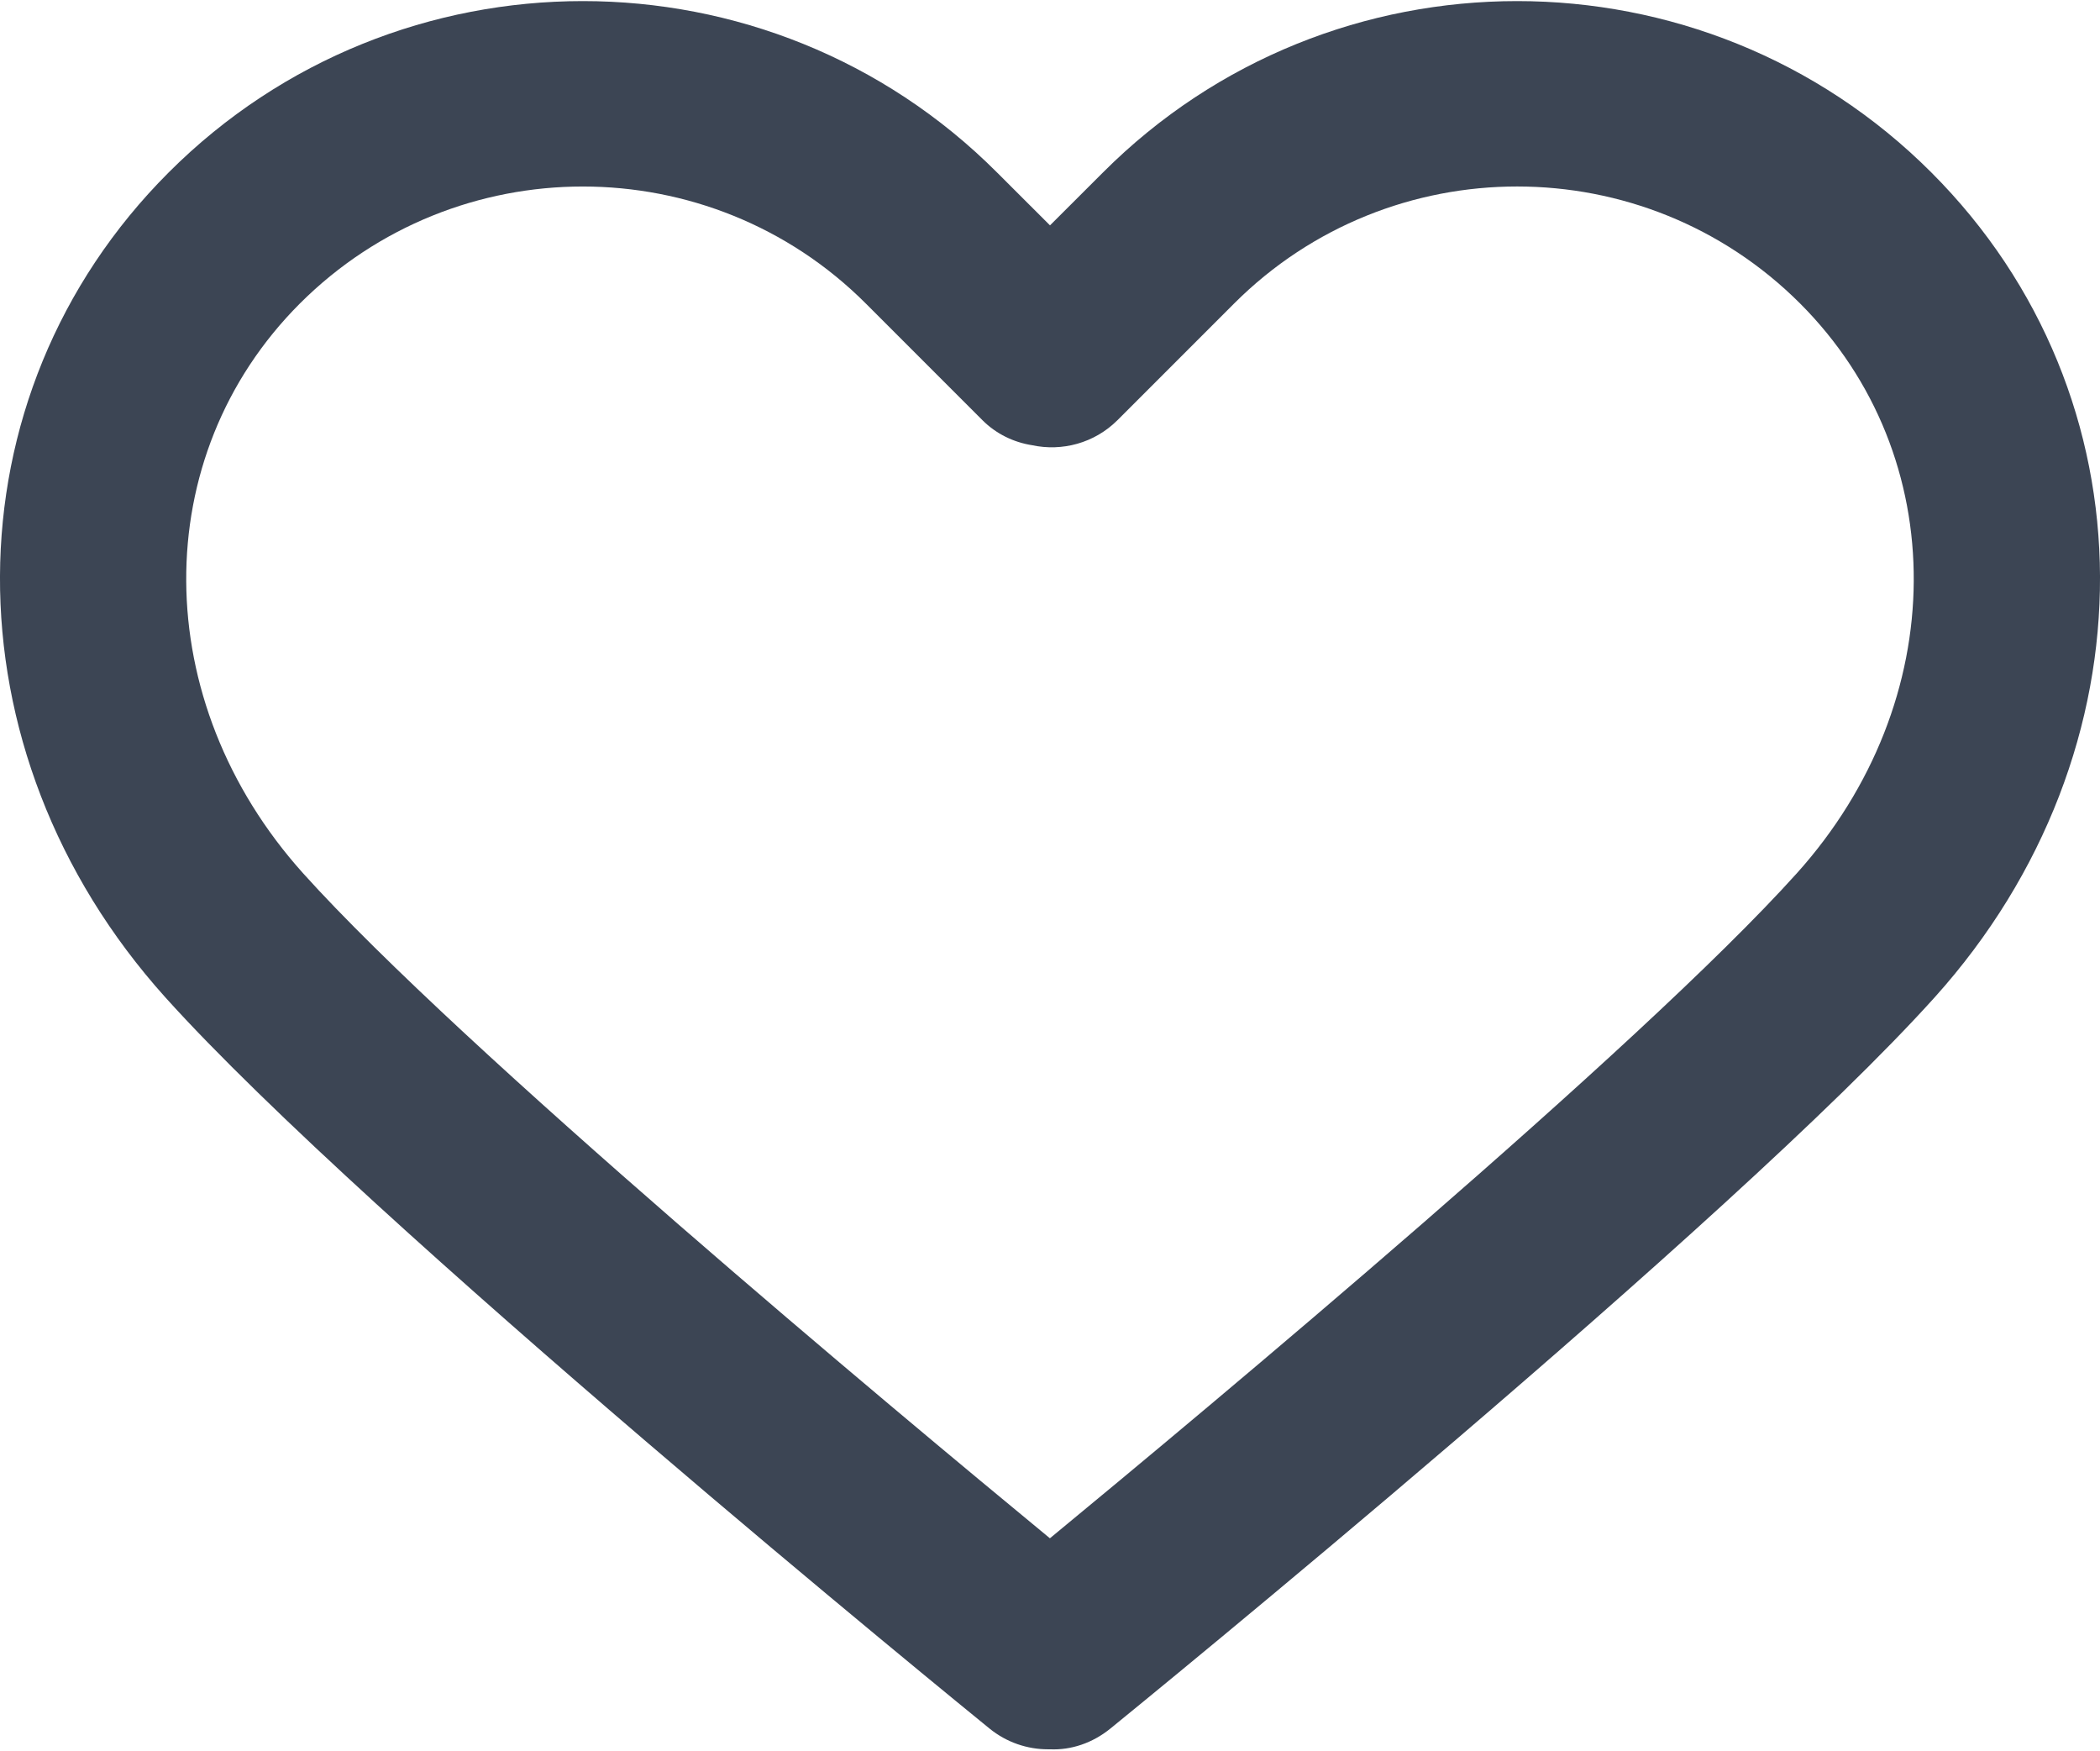
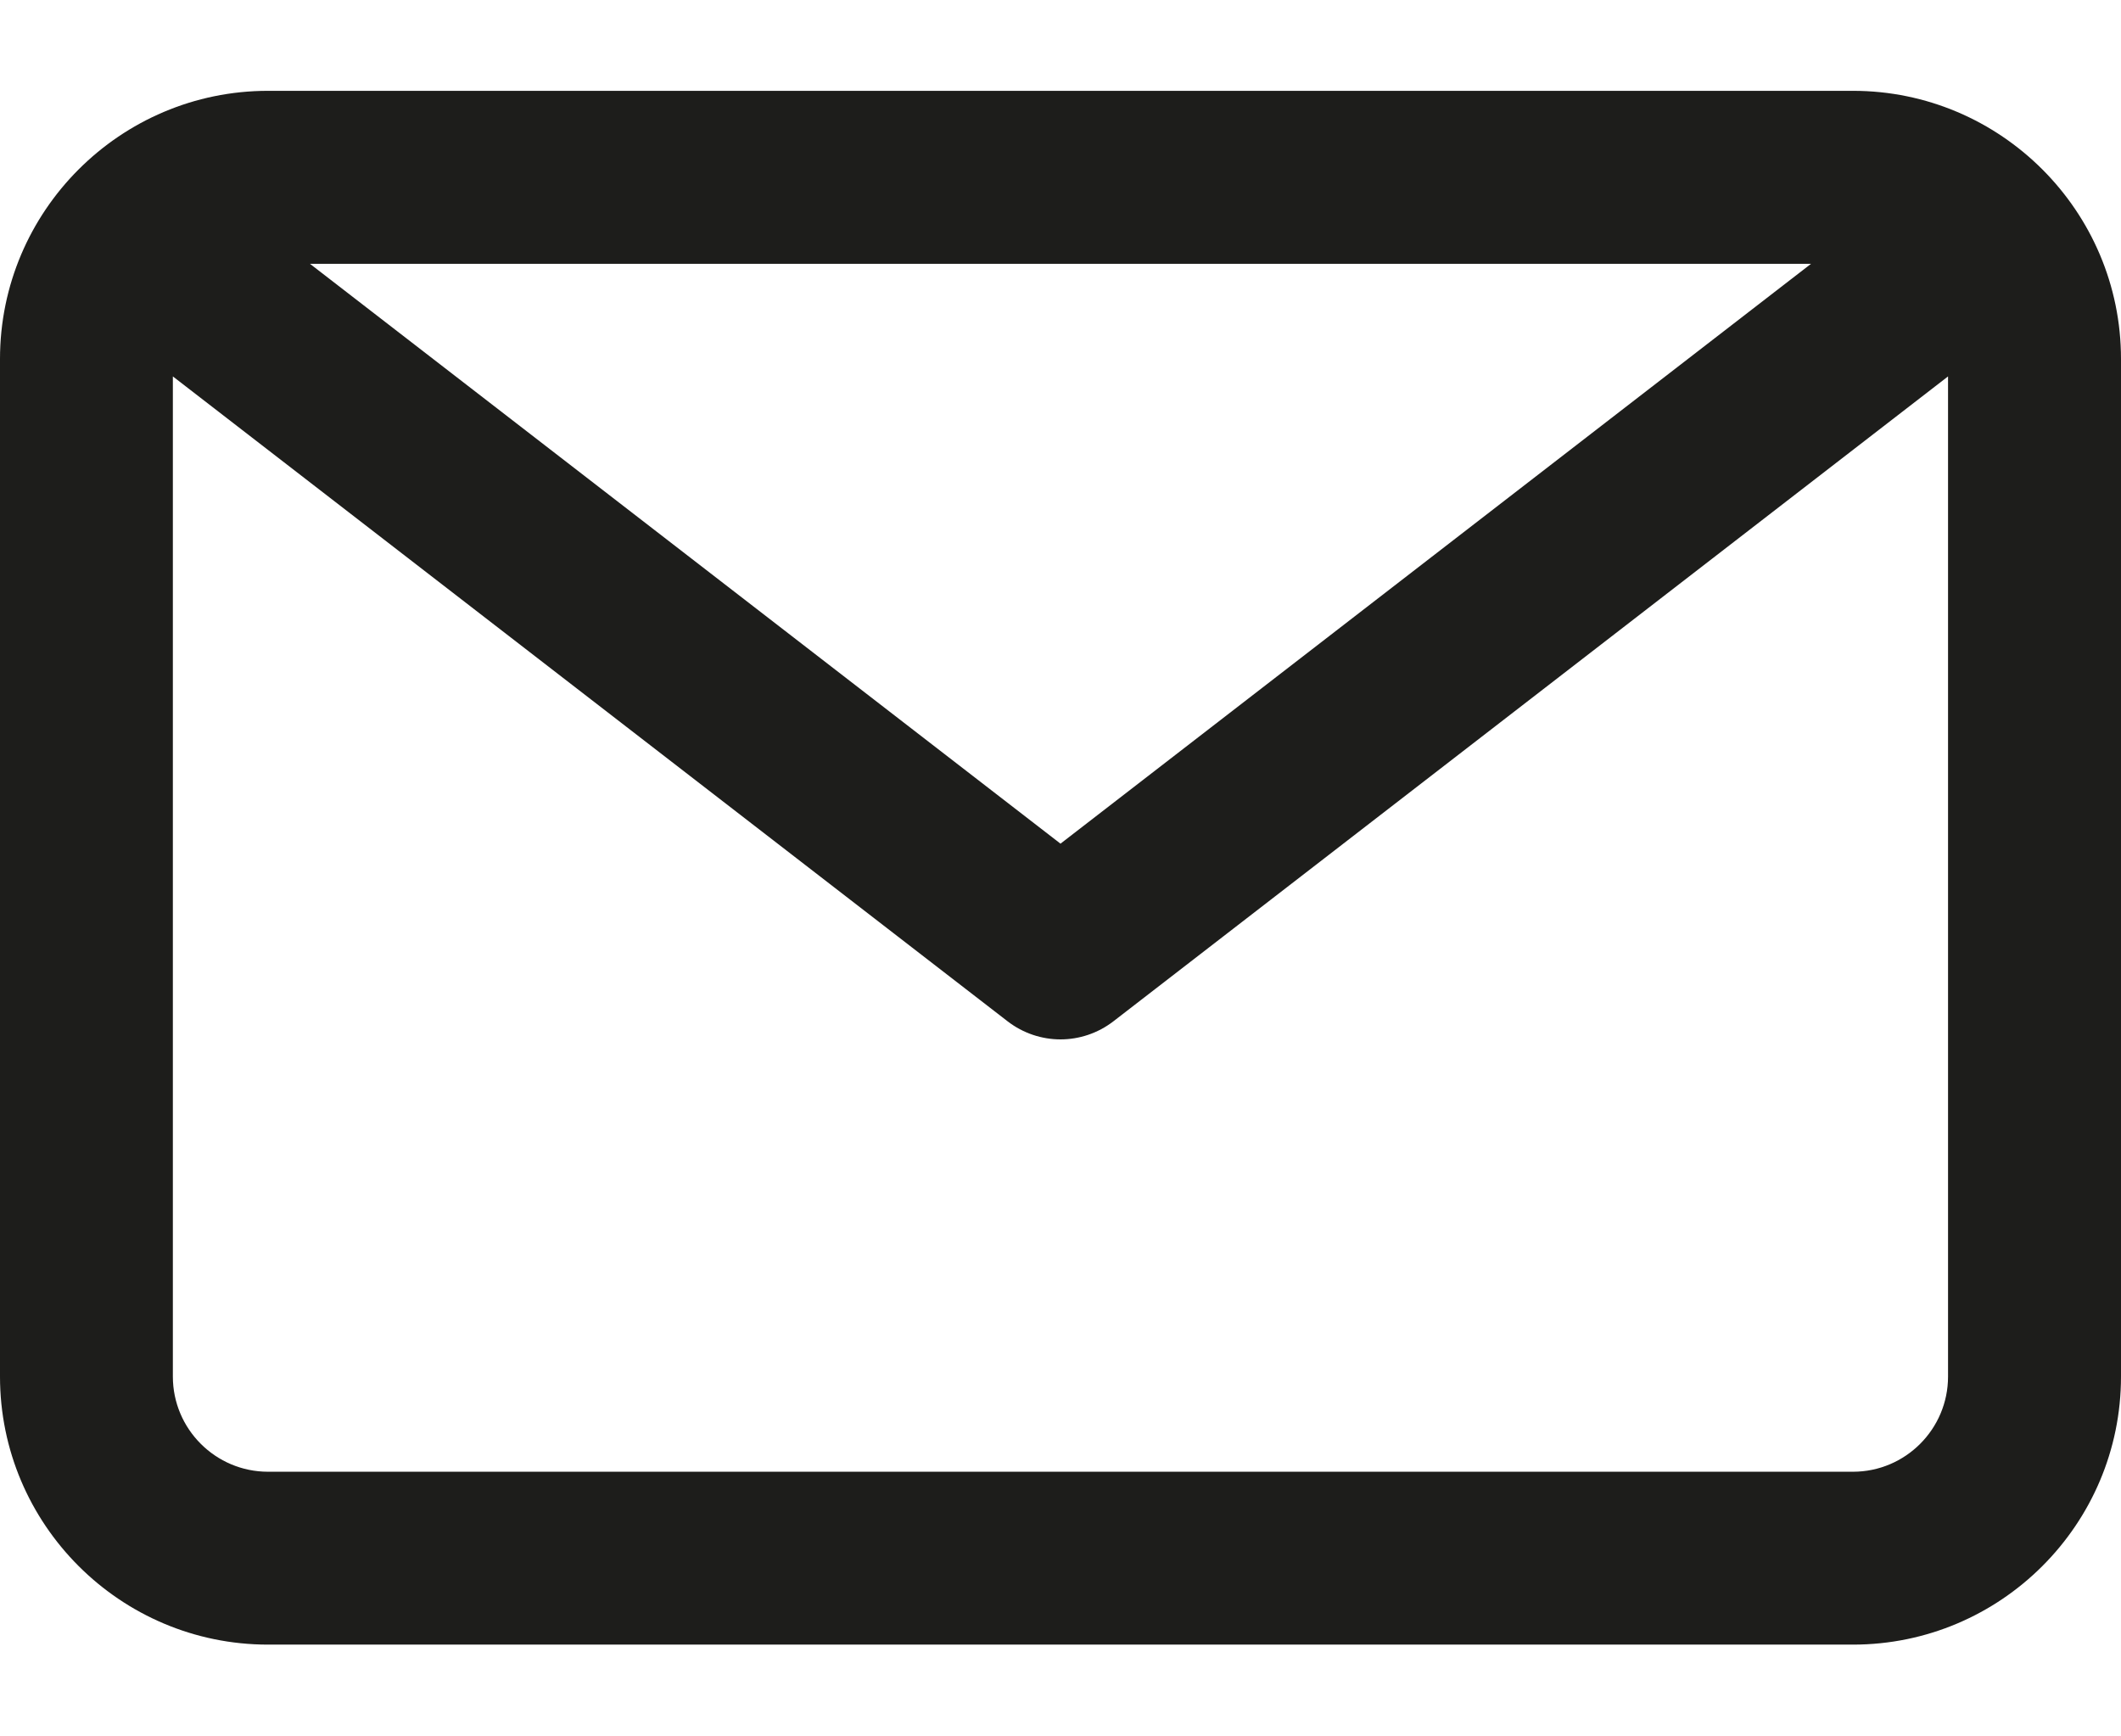
- <svg xmlns="http://www.w3.org/2000/svg" width="24" height="20" viewBox="0 0 24 20" fill="none">
-   <path d="M22.072 1.97C19.462 -0.64 15.215 -0.64 12.606 1.97L12 2.575L11.394 1.97C8.785 -0.64 4.538 -0.64 1.928 1.97C-0.628 4.526 -0.645 8.579 1.89 11.396C4.202 13.965 11.02 19.515 11.309 19.75C11.505 19.909 11.742 19.987 11.976 19.987C11.984 19.987 11.992 19.987 11.999 19.987C12.242 19.998 12.487 19.915 12.69 19.75C12.979 19.515 19.798 13.965 22.11 11.396C24.645 8.579 24.628 4.526 22.072 1.97ZM20.535 9.978C18.733 11.981 13.778 16.11 11.999 17.576C10.221 16.111 5.267 11.981 3.465 9.979C1.697 8.013 1.681 5.215 3.427 3.468C4.319 2.577 5.49 2.131 6.661 2.131C7.832 2.131 9.004 2.577 9.895 3.468L11.228 4.801C11.386 4.959 11.586 5.054 11.796 5.087C12.136 5.16 12.506 5.065 12.771 4.801L14.104 3.468C15.888 1.685 18.79 1.685 20.573 3.468C22.319 5.215 22.302 8.013 20.535 9.978Z" fill="#273142" fill-opacity="0.9" />
+ <svg xmlns="http://www.w3.org/2000/svg" width="22" height="18" viewBox="0 0 22 18" fill="none">
+   <path d="M19.22 0.942H2.78C1.247 0.942 0 2.19 0 3.723V14.277C0 15.81 1.247 17.057 2.78 17.057H19.22C20.753 17.057 22 15.81 22 14.277V3.723C22 2.19 20.753 0.942 19.22 0.942ZM18.785 2.736L11 8.75L3.215 2.736H18.785ZM19.22 15.264H2.78C2.236 15.264 1.793 14.821 1.793 14.277V3.904L10.452 10.593C10.613 10.717 10.807 10.78 11 10.78C11.193 10.78 11.387 10.717 11.548 10.593L20.206 3.904V14.277C20.206 14.821 19.764 15.264 19.22 15.264Z" fill="#1D1D1B" />
</svg>
